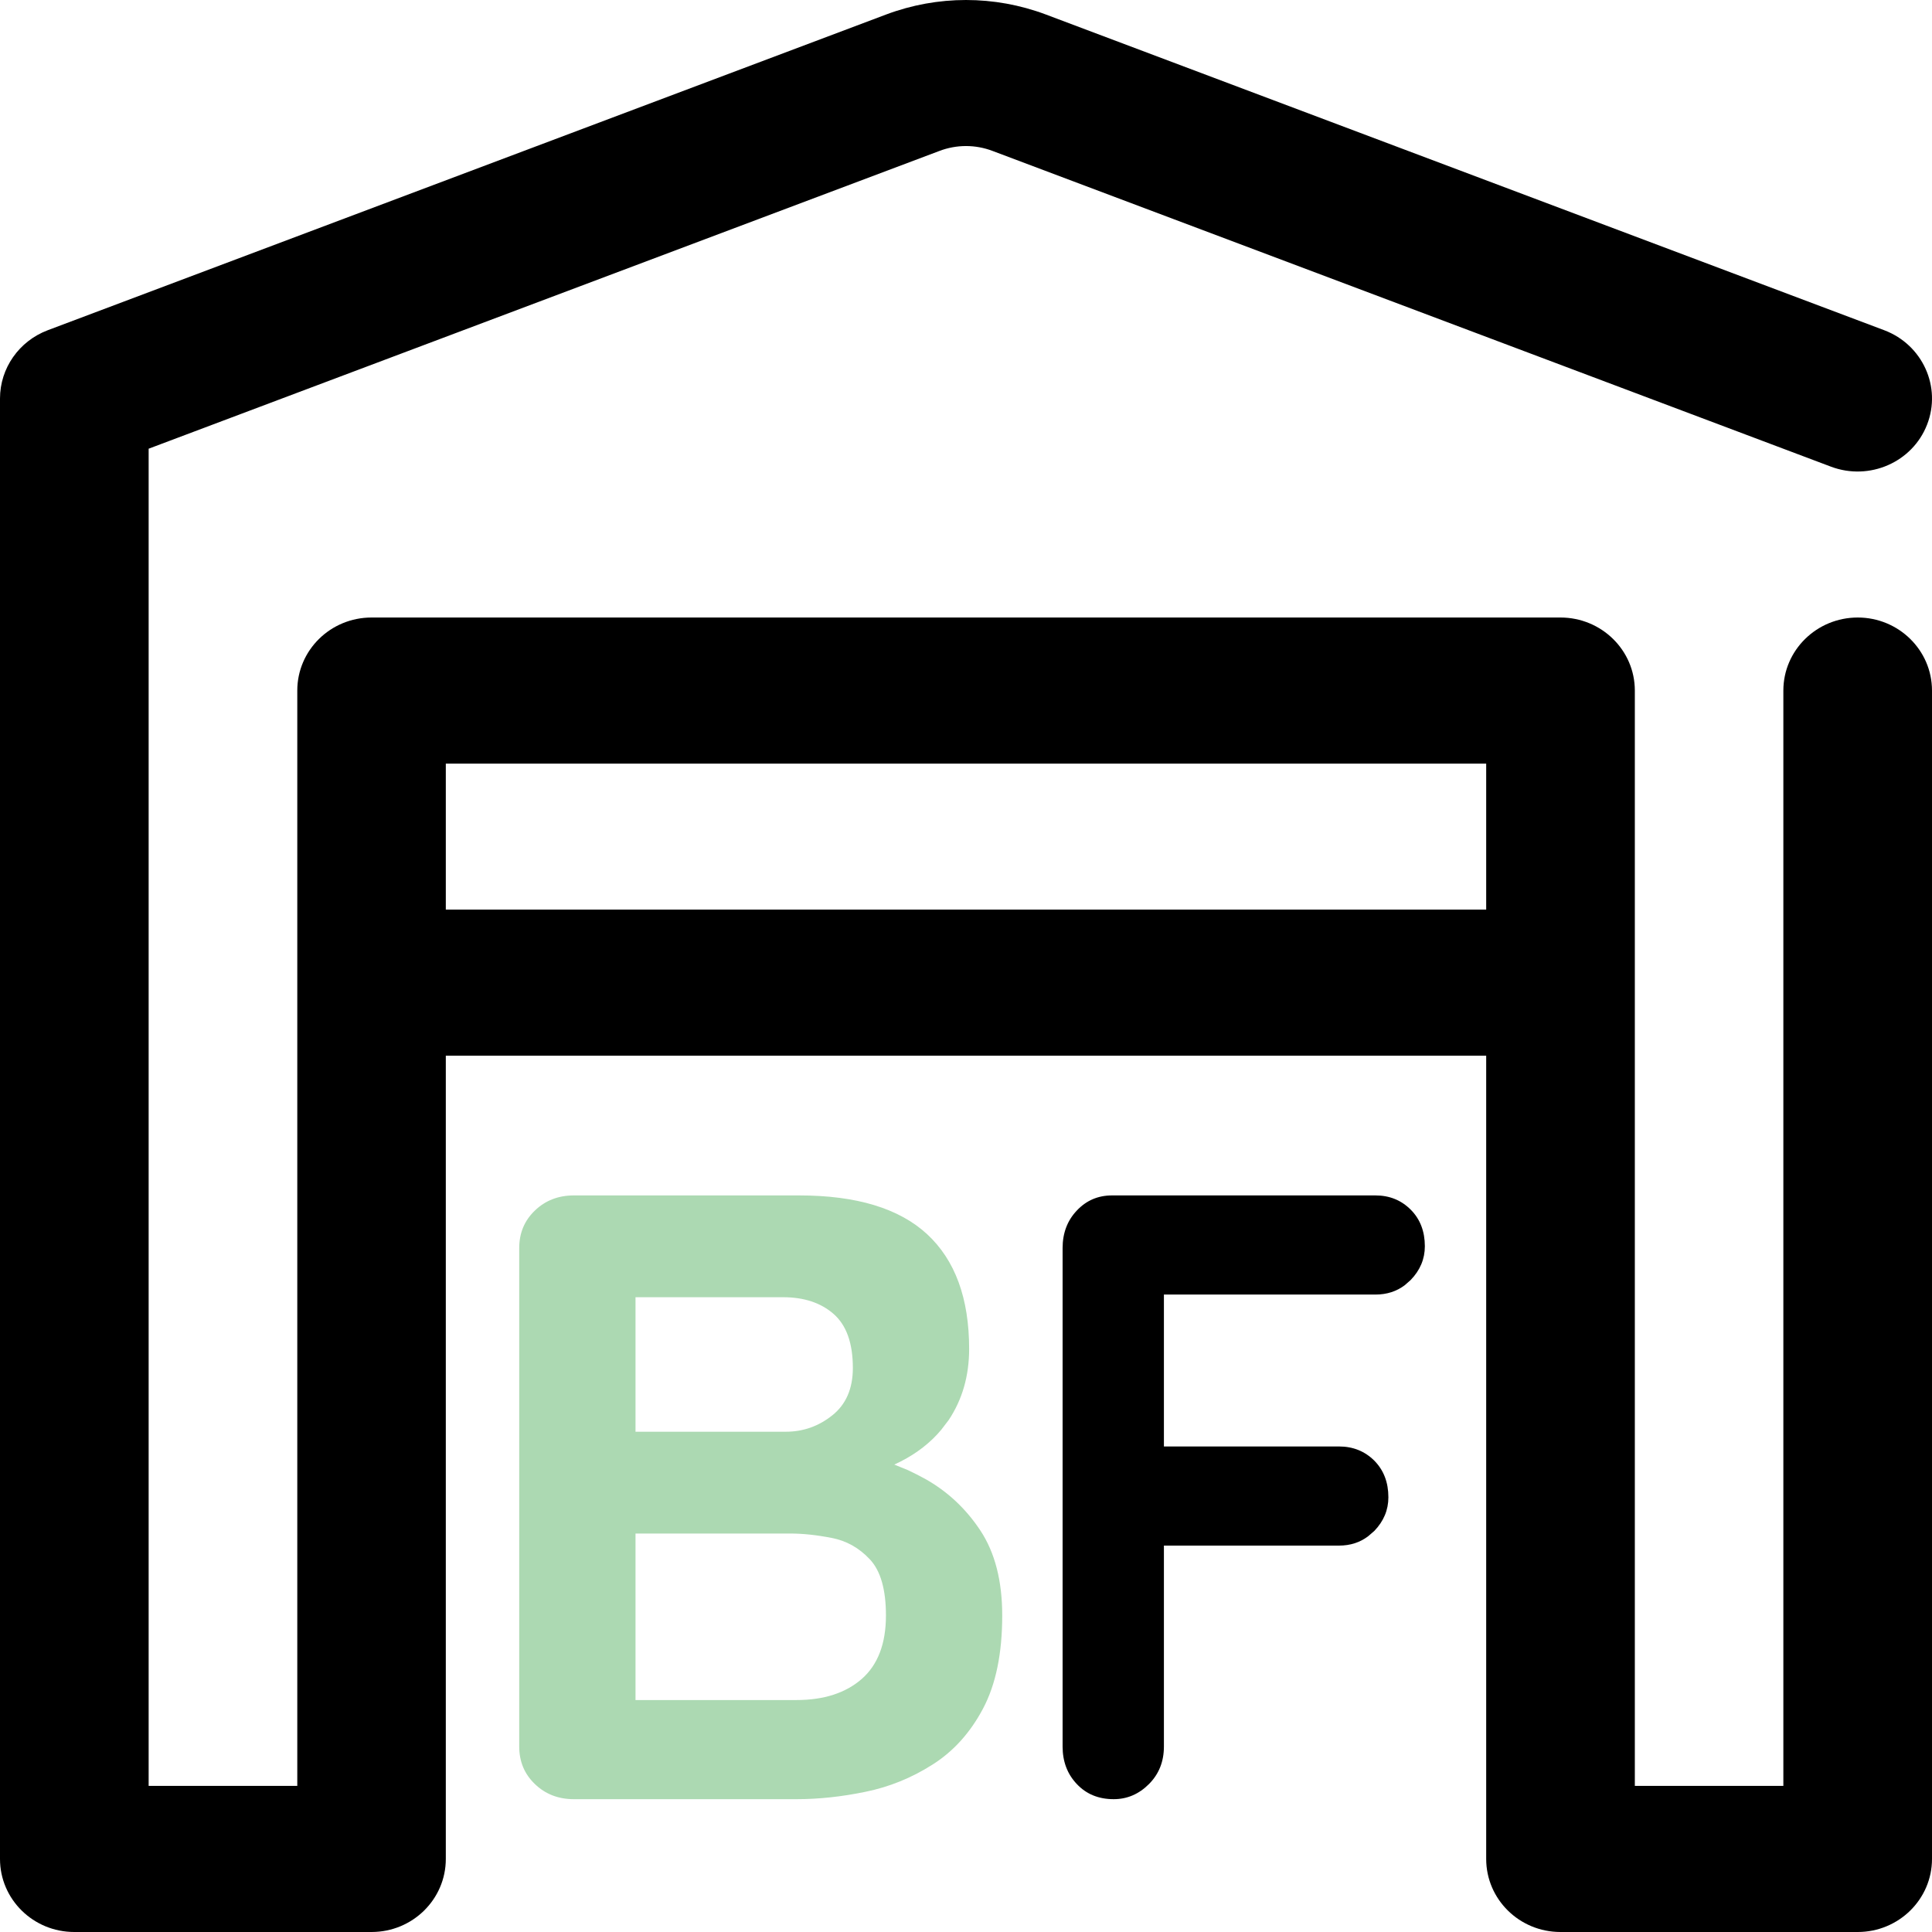
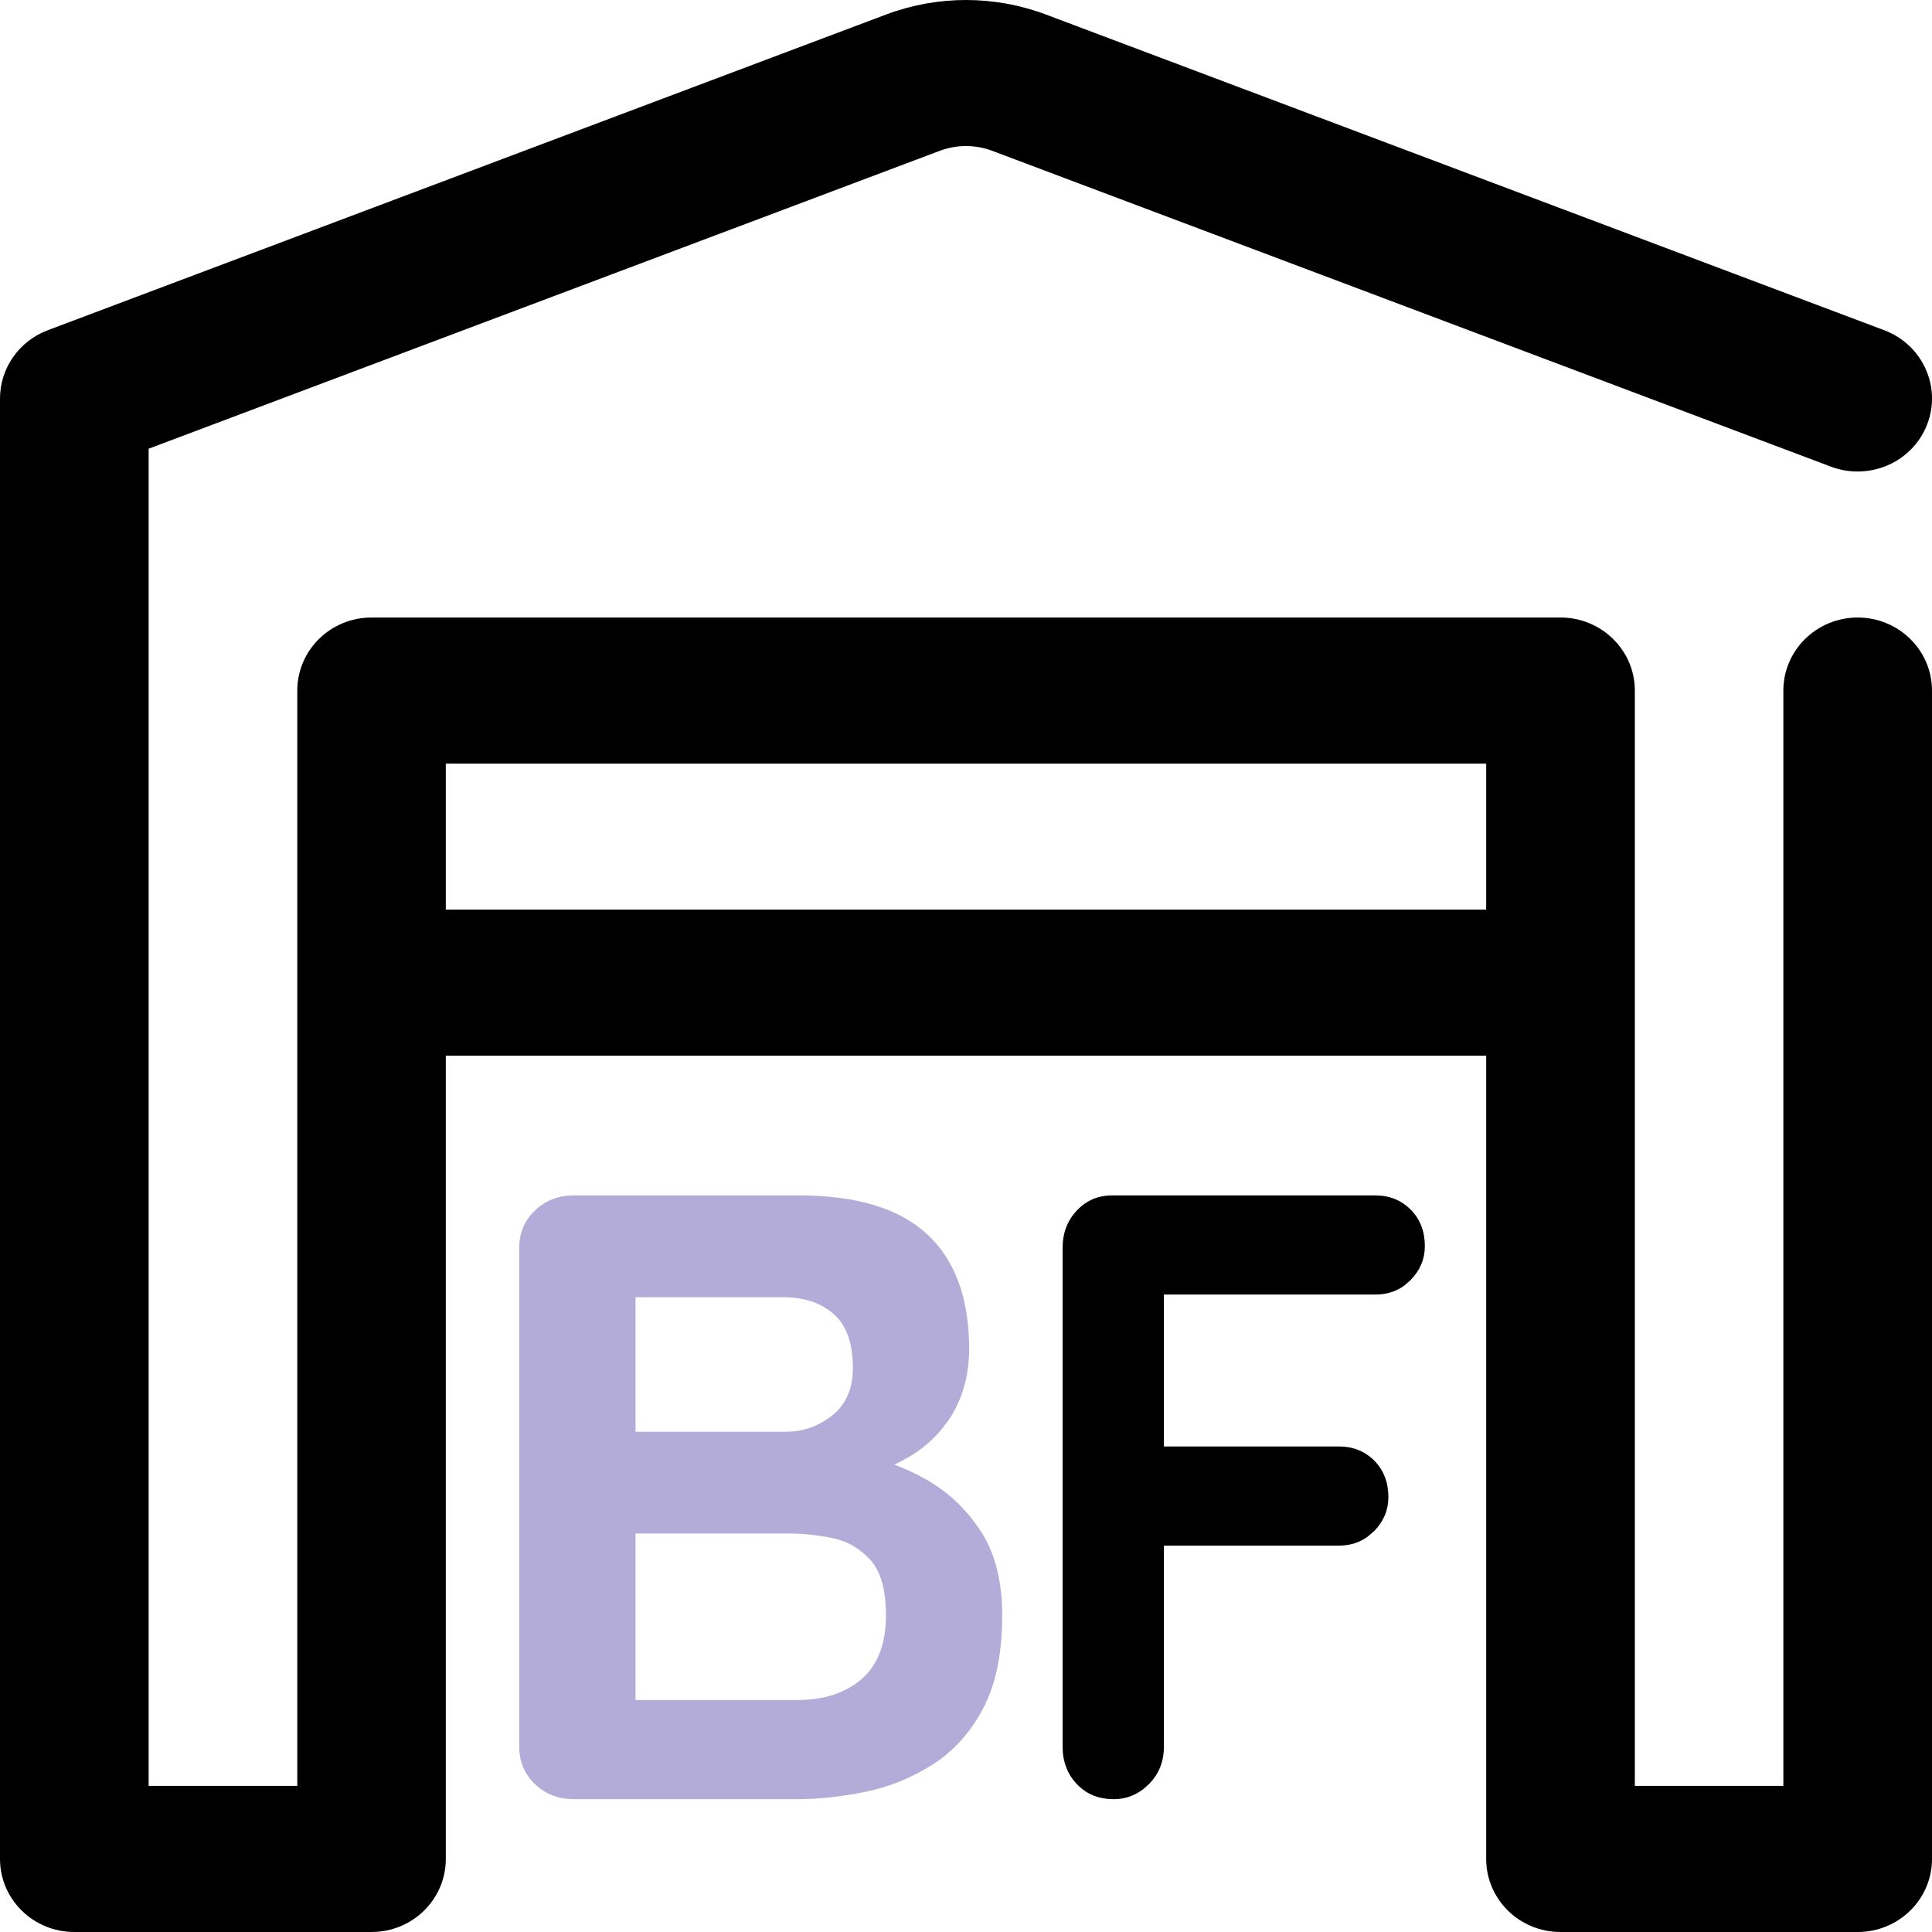
<svg xmlns="http://www.w3.org/2000/svg" width="16" height="16" viewBox="0 0 16 16" fill="none">
  <path fill-rule="evenodd" clip-rule="evenodd" d="M3.692 8.743V15.395C3.692 15.729 3.417 16 3.077 16H0.615C0.275 16 0 15.729 0 15.395V3.3C0 3.05 0.157 2.825 0.395 2.735C0.395 2.735 5.749 0.719 7.339 0.12C7.765 -0.04 8.235 -0.04 8.661 0.12C10.251 0.719 15.605 2.735 15.605 2.735C15.922 2.855 16.081 3.205 15.959 3.517C15.838 3.828 15.482 3.984 15.164 3.865C15.164 3.865 9.811 1.849 8.22 1.25C8.078 1.196 7.922 1.196 7.78 1.25L1.231 3.716V14.79H2.462V5.719C2.462 5.385 2.737 5.114 3.077 5.114H12.923C13.263 5.114 13.539 5.385 13.539 5.719V14.79H14.769V5.719C14.769 5.385 15.045 5.114 15.385 5.114C15.724 5.114 16 5.385 16 5.719V15.395C16 15.729 15.724 16 15.385 16H12.923C12.583 16 12.308 15.729 12.308 15.395V8.743H3.692ZM12.308 7.533V6.324H3.692V7.533H12.308Z" fill="black" />
-   <path fill-rule="evenodd" clip-rule="evenodd" d="M6.596 14.9C6.779 14.9 6.969 14.88 7.167 14.839C7.364 14.799 7.549 14.724 7.722 14.614C7.895 14.505 8.035 14.35 8.141 14.15C8.247 13.95 8.3 13.693 8.3 13.379C8.3 13.093 8.24 12.858 8.119 12.675C7.998 12.492 7.844 12.349 7.659 12.246C7.613 12.221 7.566 12.197 7.519 12.175L7.406 12.129L7.458 12.104C7.595 12.034 7.707 11.946 7.794 11.842L7.856 11.761C7.969 11.592 8.026 11.395 8.026 11.171C8.026 10.752 7.91 10.436 7.678 10.221C7.446 10.007 7.093 9.9 6.619 9.9H4.752C4.624 9.9 4.516 9.942 4.43 10.025C4.343 10.108 4.3 10.212 4.3 10.336V14.464C4.3 14.588 4.343 14.692 4.43 14.775C4.516 14.858 4.624 14.9 4.752 14.9H6.596ZM5.263 10.743H6.485C6.658 10.743 6.798 10.789 6.904 10.882C7.01 10.975 7.063 11.124 7.063 11.329C7.063 11.5 7.006 11.631 6.893 11.721C6.779 11.812 6.651 11.857 6.507 11.857H5.263V10.743ZM6.544 12.7H5.263V14.079H6.596C6.824 14.079 7.004 14.02 7.137 13.904C7.27 13.787 7.337 13.612 7.337 13.379C7.337 13.164 7.293 13.009 7.204 12.914C7.115 12.819 7.009 12.759 6.885 12.736C6.762 12.712 6.648 12.7 6.544 12.7Z" fill="#ACD9B2" />
+   <path fill-rule="evenodd" clip-rule="evenodd" d="M6.596 14.9C6.779 14.9 6.969 14.88 7.167 14.839C7.364 14.799 7.549 14.724 7.722 14.614C7.895 14.505 8.035 14.35 8.141 14.15C8.247 13.95 8.3 13.693 8.3 13.379C8.3 13.093 8.24 12.858 8.119 12.675C7.998 12.492 7.844 12.349 7.659 12.246C7.613 12.221 7.566 12.197 7.519 12.175L7.406 12.129L7.458 12.104C7.595 12.034 7.707 11.946 7.794 11.842L7.856 11.761C7.969 11.592 8.026 11.395 8.026 11.171C8.026 10.752 7.91 10.436 7.678 10.221C7.446 10.007 7.093 9.9 6.619 9.9H4.752C4.624 9.9 4.516 9.942 4.43 10.025C4.343 10.108 4.3 10.212 4.3 10.336V14.464C4.3 14.588 4.343 14.692 4.43 14.775C4.516 14.858 4.624 14.9 4.752 14.9H6.596ZM5.263 10.743H6.485C6.658 10.743 6.798 10.789 6.904 10.882C7.01 10.975 7.063 11.124 7.063 11.329C7.063 11.5 7.006 11.631 6.893 11.721C6.779 11.812 6.651 11.857 6.507 11.857H5.263V10.743ZM6.544 12.7H5.263V14.079H6.596C6.824 14.079 7.004 14.02 7.137 13.904C7.27 13.787 7.337 13.612 7.337 13.379C7.337 13.164 7.293 13.009 7.204 12.914C7.115 12.819 7.009 12.759 6.885 12.736C6.762 12.712 6.648 12.7 6.544 12.7Z" fill="#b3acd9" />
  <path d="M9.223 14.9C9.335 14.9 9.432 14.858 9.515 14.775C9.598 14.692 9.639 14.588 9.639 14.464V12.8H11.089C11.182 12.8 11.263 12.774 11.331 12.722L11.381 12.679C11.459 12.598 11.498 12.505 11.498 12.4C11.498 12.276 11.459 12.175 11.381 12.096C11.302 12.018 11.205 11.979 11.089 11.979H9.639V10.721H11.391C11.484 10.721 11.565 10.695 11.633 10.644L11.683 10.6C11.761 10.519 11.8 10.426 11.8 10.321C11.8 10.198 11.761 10.096 11.683 10.018C11.604 9.939 11.507 9.9 11.391 9.9H9.209C9.093 9.9 8.996 9.942 8.918 10.025C8.839 10.108 8.8 10.212 8.8 10.336V14.464C8.8 14.588 8.839 14.692 8.918 14.775C8.996 14.858 9.098 14.9 9.223 14.9Z" fill="black" />
</svg>
